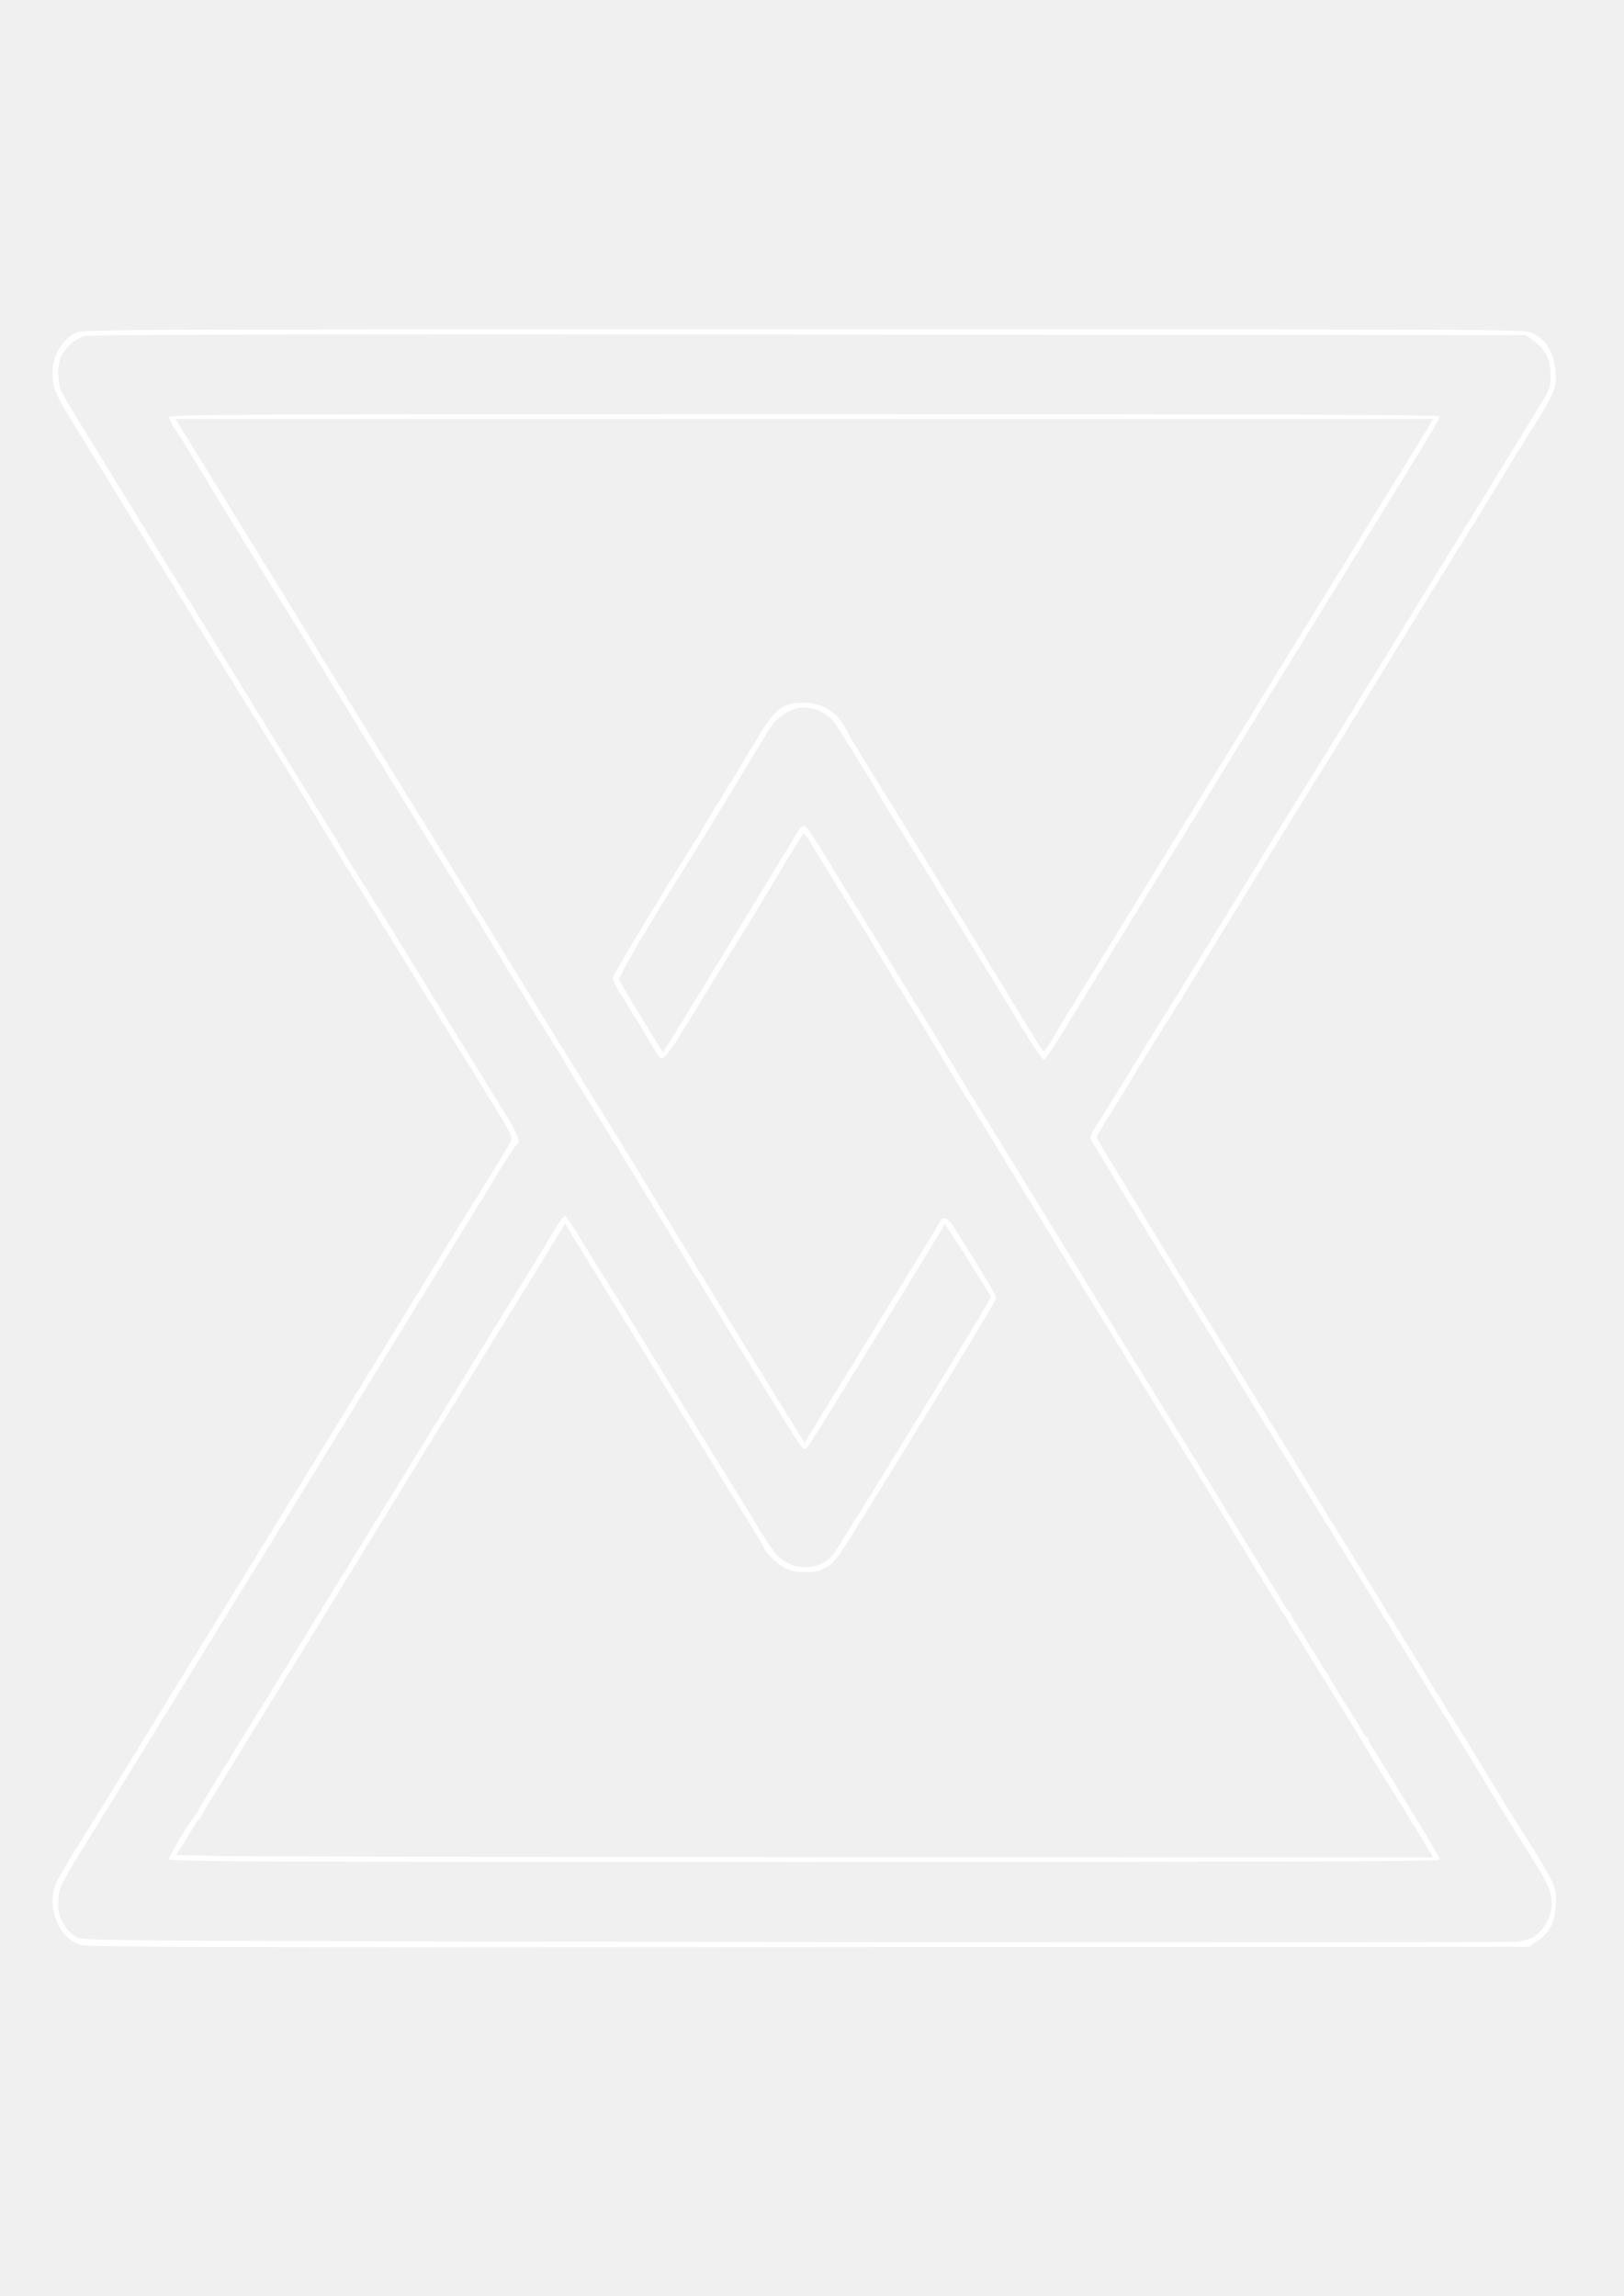
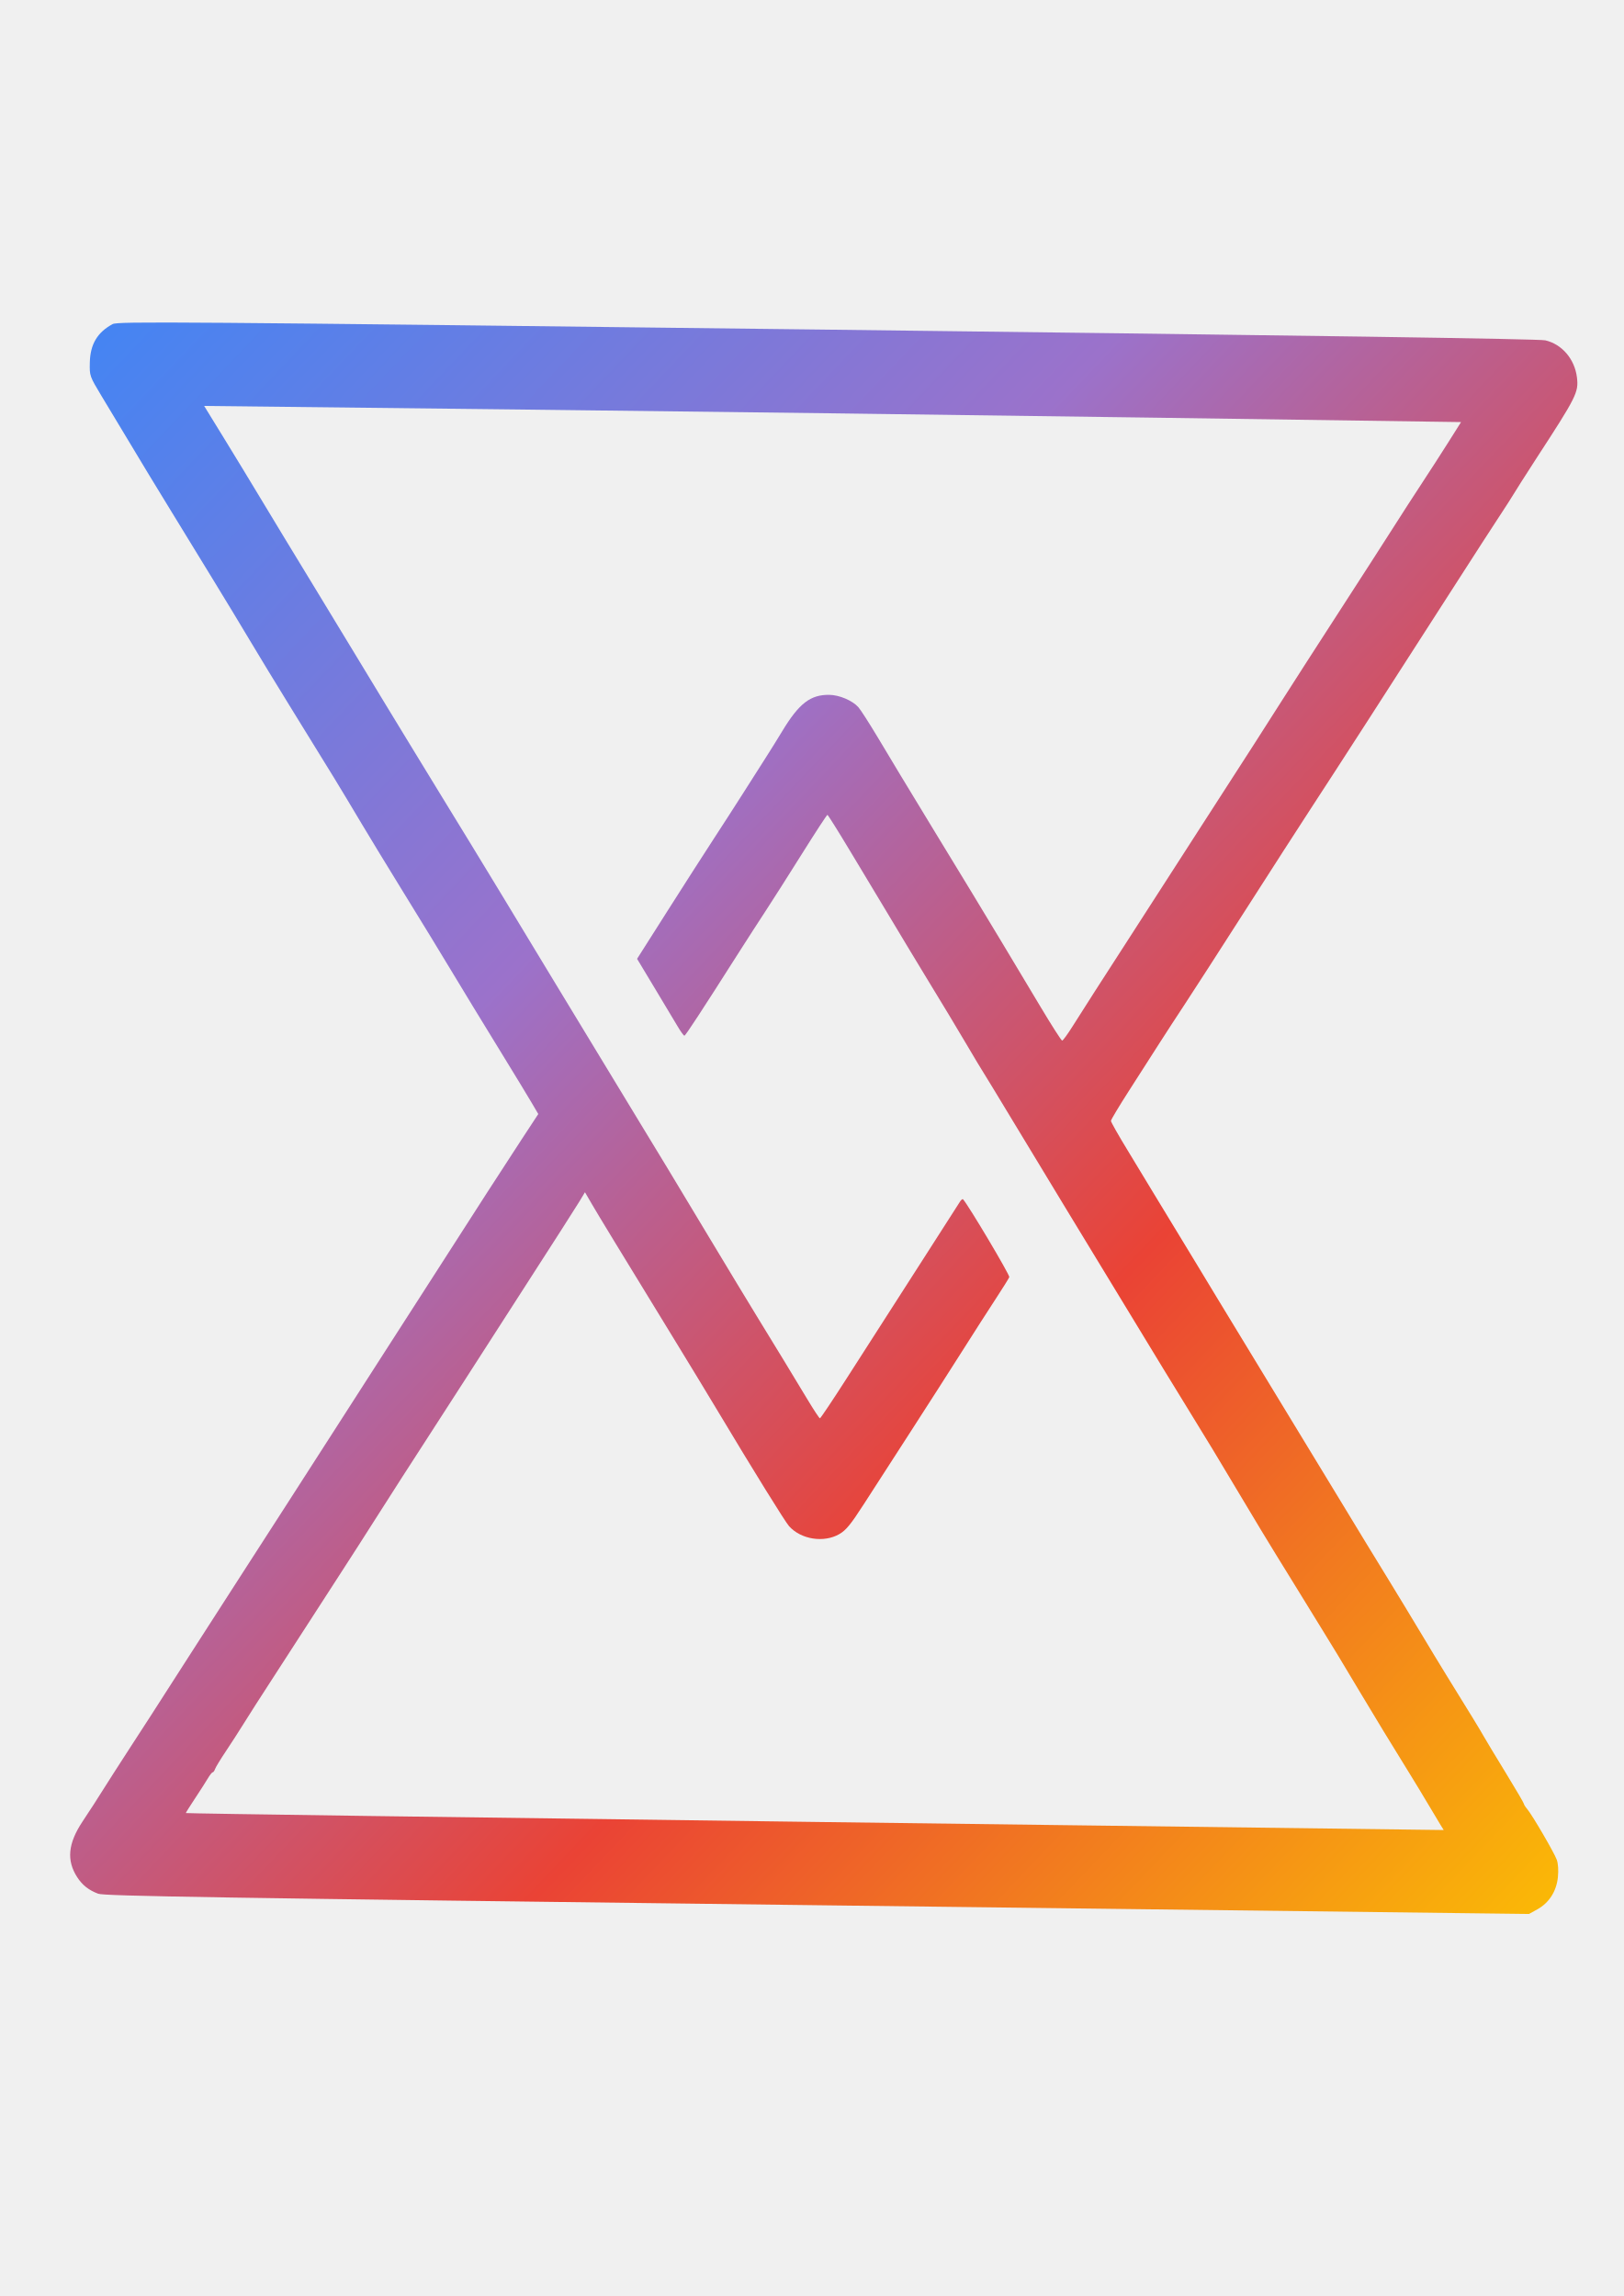
- <svg xmlns="http://www.w3.org/2000/svg" xml:space="preserve" viewBox="0 0 210 297" fill="white">
-   <path d="M10.33 251.59c-2.82-1.05-4.3-4.82-3.11-7.88.22-.59 1.43-2.69 2.68-4.67 2.61-4.17 5.4-8.67 8.18-13.22 3.63-5.95 5.23-8.56 6.95-11.34 3.4-5.5 10.82-17.56 12-19.5l11.44-18.62 7.05-11.48c3.65-5.98 6.3-10.29 8.32-13.5a72 72 0 0 0 2.2-3.68c.31-.64.17-.92-3.25-6.45A2680 2680 0 0 1 52.77 125l-1.87-3.03-3.21-5.17a1223 1223 0 0 1-6.2-10.1c-1.94-3.2-3.81-6.26-4.16-6.81a2429 2429 0 0 1-9.98-16.1c-.97-1.6-5.64-9.2-7.65-12.42a814 814 0 0 1-5.75-9.34L9.6 54.96c-2.5-4.01-2.8-4.75-2.8-6.69a5.9 5.9 0 0 1 3.01-5.26c.68-.39 7.63-.42 94.09-.42 92.52 0 93.36 0 94.32.5 1.86.96 2.81 2.57 2.97 5.06.14 2.07-.12 2.69-3.14 7.48a394 394 0 0 0-3.37 5.47 854 854 0 0 1-4.36 7.11 4043 4043 0 0 0-13.5 21.95 1492 1492 0 0 1-6.55 10.61c-3.63 5.83-9.55 15.47-15.55 25.3-1.46 2.4-3.28 5.32-4.04 6.5s-2.62 4.2-4.13 6.7-3.18 5.2-3.71 6.03c-.54.83-.98 1.63-.98 1.78s.6 1.24 1.33 2.42a728 728 0 0 1 4.07 6.67l4.22 6.94a6956 6956 0 0 1 12.97 21.06 2982 2982 0 0 0 10.4 16.93l3.73 6.06c1.12 1.8 3.14 5.1 4.5 7.32a625 625 0 0 0 3.7 6.05c2.82 4.5 4 6.41 5.22 8.46a421 421 0 0 0 6.1 9.85 68 68 0 0 1 2.44 4.17c.7 1.37.76 1.67.68 3.41-.1 2.26-.78 3.57-2.43 4.71l-1.02.7-93.25.05c-79 .05-93.39 0-94.19-.3m187.9-.95a5.3 5.3 0 0 0 2.45-4.95c-.2-1.44-.65-2.35-3.17-6.33a480 480 0 0 1-6.42-10.46l-3.33-5.43-4.2-6.84a6336 6336 0 0 0-15.42-25.05 2105 2105 0 0 1-9.41-15.33l-3.37-5.48c-.63-1-2.55-4.13-4.27-6.94s-3.41-5.58-3.76-6.13c-.95-1.53-5.64-9.25-6.07-10-.37-.64-.34-.72.97-2.78a466 466 0 0 0 3.97-6.4 692 692 0 0 1 4.28-6.95c1.74-2.76 6.29-10.16 9.71-15.77 3.2-5.26 6.22-10.15 8-13l2.99-4.8 5.04-8.2A1542 1542 0 0 0 183 78.75l4.51-7.32c1.72-2.81 3.6-5.85 4.17-6.75l3.08-5.05 3.92-6.4c1.84-2.98 1.86-3.02 1.86-4.68 0-2.05-.62-3.32-2.15-4.43l-1.05-.77-92.78-.07c-66.32-.06-93.05 0-93.7.2a5.5 5.5 0 0 0-3.01 2.7 7 7 0 0 0 .06 4.44c.22.44 1.24 2.17 2.27 3.84L21 72.09c.4.67 1.34 2.2 2.1 3.4l2.82 4.58a6041 6041 0 0 0 17.44 28.32c1.19 2.05 1.97 3.33 3.9 6.39 2.16 3.4 3.68 5.86 8.5 13.75l3.73 6.06 2.72 4.42 3.05 4.92c1.64 2.64 2.13 3.85 1.63 4.08-.23.1-1.52 2.11-4.07 6.33l-7.42 12.1-7.8 12.69-7.5 12.25-6.21 10.1a600 600 0 0 0-5.62 9.1l-2.5 4.08a17372.67 17372.67 0 0 1-10.6 17.23l-3.67 5.93c-3.7 5.96-3.85 6.26-3.95 7.96a4.9 4.9 0 0 0 2.5 4.88c.68.38 7.73.42 92.75.54 50.61.07 92.63.06 93.37-.03s1.67-.33 2.06-.54M21.85 240.48c0-.36 2.53-4.62 3.24-5.46.19-.23.39-.52.44-.65.1-.27 3.89-6.46 7.14-11.7 1.25-2 3.11-5.01 4.12-6.68l3.26-5.3 4.02-6.56c2.67-4.36 4.34-7.07 9.43-15.33l4.77-7.77c2.59-4.24 5.33-8.7 8.07-13.12 2.58-4.17 3.51-5.7 5.22-8.57.67-1.12 1.35-2.03 1.5-2.03s.97 1.16 1.81 2.58a181 181 0 0 0 2.66 4.36 359 359 0 0 1 5.32 8.58c.83 1.39 2.22 3.66 3.09 5.05s2.78 4.51 4.27 6.94 3.43 5.57 4.3 6.97a391 391 0 0 1 3.31 5.4 47 47 0 0 0 2.43 3.72 5.1 5.1 0 0 0 6.15 1.29c.84-.42 1.32-.94 2.17-2.34.6-.98 1.45-2.36 1.9-3.05s2.19-3.54 3.9-6.31l4.96-8.08c4.7-7.62 8.88-14.56 8.84-14.67-.09-.24-4.7-7.57-5.33-8.47l-.66-.93-.77 1.3c-.93 1.59-4.64 7.66-7.42 12.17l-3.88 6.31c-4.95 8.06-5.67 9.19-5.97 9.3-.32.13-.66-.38-4.82-7.15l-3.28-5.3a267 267 0 0 1-2.48-4.04c-.62-1.04-2.8-4.62-4.85-7.95l-5.54-9.09-3.08-5.05-2.46-3.98-2.72-4.39a44 44 0 0 1-1.52-2.51c0-.05-.84-1.43-1.86-3.06a644 644 0 0 1-4.34-7l-1.67-2.72-2.45-4.04a458 458 0 0 0-3.17-5.17l-2.62-4.23-4.95-8a3044 3044 0 0 1-11.97-19.47l-2.1-3.4a1546.72 1546.72 0 0 1-13.8-22.49 70 70 0 0 0-1.79-2.84 5 5 0 0 1-.82-1.6c0-.34 9.04-.38 82.17-.38 60.86 0 82.17.08 82.17.29 0 .32-.86 1.79-5.1 8.66l-8.5 13.81-4.97 8.08-8.06 13.08-3 4.92-3.72 6.06c-2.42 3.9-8.7 14.1-13.18 21.45-3.38 5.56-4.34 7.02-4.67 7.13-.15.04-1.4-1.76-2.77-4.03l-3.34-5.5-1.55-2.52c-.4-.62-1.95-3.18-3.48-5.68l-4.1-6.69-3.37-5.42c-1.14-1.8-2.38-3.85-2.77-4.55-.69-1.23-4.33-7.14-5.57-9.04a5.1 5.1 0 0 0-4.45-2.09 6 6 0 0 0-3.82 2.37c-.35.52-1.79 2.87-3.2 5.23a784 784 0 0 1-8.49 13.88c-4.38 6.95-8.13 13.38-8.01 13.7.13.35 2.1 3.65 4.48 7.52l1.19 1.92 1.16-1.85 3.46-5.64 3.7-6.06 9.32-15.33c.15-.24.44-.44.64-.44s1.25 1.47 2.38 3.35c1.1 1.83 3.29 5.41 4.86 7.95l5.16 8.43c1.27 2.1 2.81 4.62 3.43 5.6s1.87 3.05 2.77 4.58c1.57 2.65 2.57 4.3 4.87 7.95.57.9 3.84 6.24 7.28 11.86 8.68 14.2 14.84 24.21 17.52 28.52 1.25 2.01 3.95 6.42 6 9.79a974 974 0 0 0 5.72 9.32c1.1 1.76 2 3.28 2 3.37s.22.36.49.62c.27.25.48.55.48.66s.32.7.7 1.28.97 1.54 1.3 2.1 1.15 1.85 1.8 2.88c.65 1.04 1.24 2 1.31 2.15.14.30 1.53 2.55 2.88 4.68.49.76 1.04 1.7 1.23 2.08s.44.7.55.7.2.12.2.27.31.75.7 1.33.95 1.5 1.29 2.06l2.31 3.78c3.57 5.8 4.94 8.13 4.94 8.42 0 .22-19.58.30-82.17.30-72.18 0-82.17-.05-82.17-.38m161.36-3.77a439 439 0 0 0-3.59-5.83 146 146 0 0 1-2-3.22 486 486 0 0 0-6.13-10.04 182 182 0 0 1-2.32-3.74 500 500 0 0 0-3.66-5.91 814 814 0 0 1-5.69-9.27 739 739 0 0 0-4.44-7.28l-2.72-4.41-3.37-5.47c-1.08-1.74-2.87-4.63-3.97-6.44s-2.78-4.53-3.73-6.06a3092 3092 0 0 1-12.66-20.63l-3.12-5.11c-2-3.2-2.37-3.8-3.56-5.8a554 554 0 0 0-5.2-8.54 453 453 0 0 1-3.23-5.30 577 577 0 0 0-4.03-6.6 631 631 0 0 1-4.7-7.64 8 8 0 0 0-1.09-1.58c-.17 0-.73.9-4.49 7.2a293 293 0 0 1-3.77 6.18c-.5.76-1.97 3.14-3.27 5.30-6.64 10.98-6.72 11.1-7.49 9.78a472 472 0 0 0-4.57-7.5 11 11 0 0 1-1.19-2.23c0-.34 5.63-9.74 9.7-16.2a134 134 0 0 0 2.46-4.05c.26-.48 1.37-2.30 2.45-4.03a305 305 0 0 0 3.68-6.06c2.63-4.5 3.58-5.30 6.32-5.33 2.55-.03 4.49 1.2 5.7 3.63.22.45 1.35 2.35 2.5 4.22l4.75 7.7 3.75 6.1c2.28 3.69 5.99 9.74 9.86 16.11a490 490 0 0 0 4.32 7.05c.32.45.42.35 1.52-1.52 1.13-1.92 3.94-6.51 6.08-9.95.56-.9 2.6-4.2 4.5-7.32a4531 4531 0 0 1 12.5-20.31c.7-1.11 2.33-3.78 3.64-5.93 1.30-2.16 4.55-7.44 7.22-11.74s5.73-9.30 6.82-11.1a319 319 0 0 1 3.2-5.18c.66-1.04 2.1-3.37 3.18-5.17l1.98-3.29H22.69l3.5 5.68 6.07 9.85 3.57 5.8 3.09 5.05c2.45 4.04 15.92 25.9 19.3 31.3 1.02 1.63 5.78 9.4 7.8 12.74a1801 1801 0 0 0 9.92 16.14l3.17 5.13a985 985 0 0 1 4.9 8.01 3211 3211 0 0 0 13.56 22.21l5.66 9.2.84 1.36.5-.86 2.38-3.9c11.39-18.5 14.21-23.13 14.55-23.78.45-.9 1.05-.67 1.96.76 3.4 5.35 5.36 8.62 5.36 8.96 0 .38-2.23 4.1-10.7 17.85l-6.8 11.05c-2.82 4.6-3.36 5.33-4.35 5.93-.94.58-1.4.69-2.83.68a5.4 5.4 0 0 1-2.55-.47c-.89-.48-2.68-2.13-2.68-2.47 0-.1-.84-1.55-1.88-3.22l-3.79-6.12-11.54-18.76-6.8-11.06-1.82-2.98-1.51 2.48-2.37 3.87-14.17 22.97-8.74 14.26c-3.5 5.75-8.34 13.63-11.24 18.3-3.07 4.94-4.88 7.89-5.9 9.61a181 181 0 0 1-2.14 3.46c-.56.9-1.03 1.73-1.03 1.85s-.09.22-.2.22-.36.30-.55.68-.82 1.43-1.4 2.34l-1.07 1.65 6.17.12c3.4.07 39.98.14 81.30.15l75.13.02z" />
+ <svg xmlns="http://www.w3.org/2000/svg" viewBox="0 0 210 297">
+   <defs>
+     <linearGradient id="gemini-gradient" x1="0%" y1="0%" x2="100%" y2="100%">
+       <stop offset="0%" stop-color="#4285F4" />
+       <stop offset="35%" stop-color="#9B72CB" />
+       <stop offset="65%" stop-color="#EA4335" />
+       <stop offset="100%" stop-color="#FBBC05" />
+     </linearGradient>
+   </defs>
+   <path fill="url(#gemini-gradient)" d="m 12.692,244.961 c -1.223,-0.463 -2.039,-1.106 -2.702,-2.129 -1.407,-2.17 -1.202,-4.362 0.675,-7.196 0.646,-0.975 1.289,-1.956 1.429,-2.178 1.228,-1.955 4.128,-6.484 4.927,-7.695 0.92,-1.395 3.056,-4.711 6.899,-10.711 0.861,-1.344 2.345,-3.652 3.298,-5.13 0.953,-1.478 2.828,-4.391 4.166,-6.474 1.338,-2.083 3.853,-5.985 5.589,-8.673 1.736,-2.687 4.456,-6.92 6.044,-9.406 1.589,-2.486 4.554,-7.103 6.59,-10.261 2.036,-3.158 5.069,-7.875 6.739,-10.483 5.194,-8.11 8.956,-13.941 11.156,-17.295 l 2.116,-3.225 -0.894,-1.52 c -0.492,-0.836 -2.106,-3.495 -3.588,-5.908 -2.803,-4.566 -5.481,-8.961 -6.757,-11.091 -1.329,-2.219 -3.553,-5.859 -6.673,-10.924 -1.683,-2.731 -3.892,-6.362 -4.91,-8.069 -3.185,-5.339 -3.365,-5.635 -9.319,-15.268 -1.688,-2.731 -3.999,-6.53 -5.136,-8.441 -1.137,-1.911 -3.232,-5.374 -4.656,-7.696 -1.424,-2.321 -3.065,-5.003 -3.646,-5.959 -0.581,-0.956 -1.402,-2.296 -1.824,-2.979 -1.77,-2.867 -3.181,-5.201 -9.075,-15.011 -1.55,-2.581 -1.561,-2.61 -1.523,-4.33 0.051,-2.364 0.961,-3.907 2.94,-4.981 0.679,-0.369 7.586,-0.316 92.428,0.713 62.517,0.758 92.067,1.197 92.867,1.381 2.164,0.498 3.813,2.429 4.101,4.803 0.233,1.922 -0.051,2.488 -5.297,10.543 -1.147,1.761 -2.722,4.245 -3.582,5.647 -0.162,0.265 -0.81,1.26 -1.439,2.212 -0.629,0.951 -2.798,4.308 -4.819,7.458 -9.047,14.102 -16.124,25.081 -19.284,29.913 -1.318,2.015 -5.139,7.952 -8.492,13.192 -3.353,5.241 -6.896,10.737 -7.873,12.215 -0.977,1.478 -2.443,3.731 -3.257,5.008 -0.814,1.277 -2.548,3.984 -3.853,6.016 -1.305,2.032 -2.374,3.815 -2.376,3.961 -0.002,0.146 0.97,1.863 2.161,3.815 1.19,1.952 2.698,4.443 3.351,5.535 0.653,1.092 1.84,3.047 2.638,4.345 0.798,1.297 2.135,3.499 2.971,4.892 0.836,1.393 1.999,3.316 2.584,4.273 1.373,2.245 12.979,21.339 15.599,25.662 3.138,5.178 4.398,7.245 6.613,10.853 1.132,1.843 2.993,4.916 4.137,6.827 1.143,1.911 2.632,4.369 3.308,5.462 3.267,5.278 4.337,7.031 4.853,7.945 0.308,0.546 1.603,2.695 2.878,4.776 1.275,2.081 2.317,3.861 2.315,3.955 -10e-4,0.094 0.194,0.403 0.434,0.686 0.648,0.764 3.47,5.602 3.815,6.539 0.186,0.507 0.243,1.361 0.151,2.268 -0.186,1.827 -1.136,3.315 -2.653,4.157 l -1.085,0.602 -92.055,-1.131 c -78.604,-0.966 -92.194,-1.183 -93.002,-1.489 z m 173.658,-8.832 c -0.205,-0.328 -0.923,-1.529 -1.596,-2.668 -0.673,-1.14 -1.779,-2.966 -2.457,-4.059 -2.026,-3.265 -4.762,-7.756 -6.187,-10.157 -1.244,-2.096 -2.772,-4.645 -3.149,-5.252 -0.195,-0.315 -1.046,-1.704 -1.891,-3.087 -0.845,-1.383 -2.447,-3.988 -3.56,-5.788 -3.907,-6.322 -4.161,-6.74 -10.618,-17.548 -0.53,-0.887 -1.965,-3.234 -3.189,-5.214 -1.224,-1.98 -2.663,-4.326 -3.197,-5.214 -0.944,-1.567 -2.354,-3.886 -12.524,-20.603 -2.665,-4.38 -5.593,-9.217 -6.507,-10.748 -0.914,-1.531 -2.281,-3.79 -3.038,-5.019 -1.934,-3.142 -2.299,-3.745 -3.452,-5.71 -1.148,-1.956 -3.168,-5.309 -5.309,-8.813 -0.793,-1.297 -1.84,-3.029 -2.328,-3.848 -0.488,-0.819 -1.728,-2.886 -2.756,-4.592 -1.028,-1.707 -3.124,-5.193 -4.659,-7.748 -1.534,-2.555 -2.848,-4.65 -2.918,-4.656 -0.071,-0.006 -1.558,2.271 -3.305,5.06 -1.747,2.789 -3.862,6.115 -4.7,7.391 -0.838,1.276 -2.342,3.607 -3.343,5.18 -5.037,7.919 -7.005,10.93 -7.151,10.935 -0.088,0.003 -0.474,-0.525 -0.858,-1.174 -0.384,-0.648 -1.725,-2.887 -2.98,-4.973 l -2.282,-3.794 3.911,-6.161 c 2.151,-3.388 4.809,-7.535 5.906,-9.214 1.097,-1.679 2.859,-4.414 3.916,-6.077 1.056,-1.663 2.386,-3.752 2.955,-4.642 0.569,-0.89 1.5,-2.388 2.069,-3.329 2.19,-3.623 3.654,-4.756 6.105,-4.725 1.302,0.017 2.985,0.733 3.761,1.6 0.27,0.301 1.363,2 2.429,3.775 1.066,1.775 2.441,4.065 3.056,5.089 0.614,1.024 2.614,4.32 4.444,7.324 1.83,3.004 3.939,6.467 4.686,7.696 1.945,3.197 5.863,9.714 8.917,14.832 1.446,2.423 2.716,4.407 2.821,4.408 0.106,0.001 0.714,-0.831 1.351,-1.85 1.033,-1.651 4.405,-6.911 6.566,-10.241 0.436,-0.672 1.851,-2.871 3.145,-4.886 1.294,-2.016 4.515,-7.018 7.159,-11.116 6.793,-10.532 7.334,-11.374 10.198,-15.88 1.409,-2.217 4.733,-7.384 7.386,-11.482 2.653,-4.098 5.766,-8.935 6.919,-10.749 1.153,-1.814 2.891,-4.508 3.864,-5.985 0.973,-1.478 2.496,-3.841 3.386,-5.252 l 1.618,-2.566 -40.635,-0.584 C 125.976,53.692 89.401,53.223 67.047,52.97 l -40.643,-0.46 2.525,4.108 c 1.389,2.259 3.527,5.779 4.753,7.82 1.225,2.042 2.673,4.438 3.218,5.326 0.545,0.888 2.244,3.681 3.776,6.207 1.532,2.526 4.006,6.604 5.499,9.061 1.493,2.458 3.205,5.281 3.804,6.274 0.599,0.993 2.047,3.37 3.217,5.282 1.17,1.912 3.085,5.046 4.255,6.965 1.17,1.919 2.724,4.457 3.454,5.642 0.73,1.184 2.474,4.053 3.877,6.374 1.402,2.321 2.957,4.891 3.455,5.71 0.498,0.819 2.104,3.471 3.568,5.893 3.69,6.103 9.68,15.978 11.409,18.808 2.084,3.411 3.309,5.439 8.394,13.902 2.502,4.164 5.339,8.856 6.304,10.427 2.18,3.548 4.713,7.71 6.569,10.797 0.78,1.296 1.483,2.359 1.563,2.361 0.08,0.002 1.642,-2.333 3.473,-5.188 1.83,-2.855 5.809,-9.058 8.841,-13.784 3.032,-4.726 5.639,-8.794 5.792,-9.04 0.154,-0.246 0.334,-0.391 0.4,-0.323 0.631,0.65 6.083,9.821 5.986,10.069 -0.07,0.181 -0.87,1.46 -1.775,2.843 -0.906,1.383 -2.865,4.439 -4.354,6.791 -1.488,2.352 -4.481,7.024 -6.65,10.383 -2.169,3.359 -4.884,7.568 -6.035,9.354 -1.695,2.631 -2.295,3.364 -3.165,3.87 -2.006,1.165 -4.971,0.696 -6.508,-1.028 -0.512,-0.575 -4.64,-7.24 -9.124,-14.731 -1.226,-2.048 -3.905,-6.461 -5.953,-9.806 -7.206,-11.768 -9.497,-15.532 -10.403,-17.086 l -0.914,-1.569 -0.755,1.254 c -0.415,0.69 -3.47,5.463 -6.788,10.608 -3.318,5.144 -7.044,10.937 -8.28,12.873 -1.236,1.935 -3.498,5.443 -5.027,7.794 -1.529,2.351 -4.106,6.364 -5.726,8.917 -1.621,2.553 -3.911,6.126 -5.09,7.94 -1.179,1.814 -3.187,4.921 -4.463,6.906 -1.276,1.984 -3.336,5.172 -4.58,7.085 -1.243,1.912 -2.772,4.301 -3.396,5.309 -0.624,1.008 -1.688,2.657 -2.362,3.664 -0.675,1.007 -1.294,2.025 -1.375,2.261 -0.082,0.236 -0.221,0.428 -0.309,0.427 -0.089,-0.001 -0.371,0.355 -0.628,0.792 -0.257,0.437 -1.001,1.599 -1.654,2.583 -0.653,0.984 -1.187,1.836 -1.188,1.894 -7.4e-4,0.058 36.604,0.575 81.343,1.15 l 81.345,1.045 z" />
</svg>
